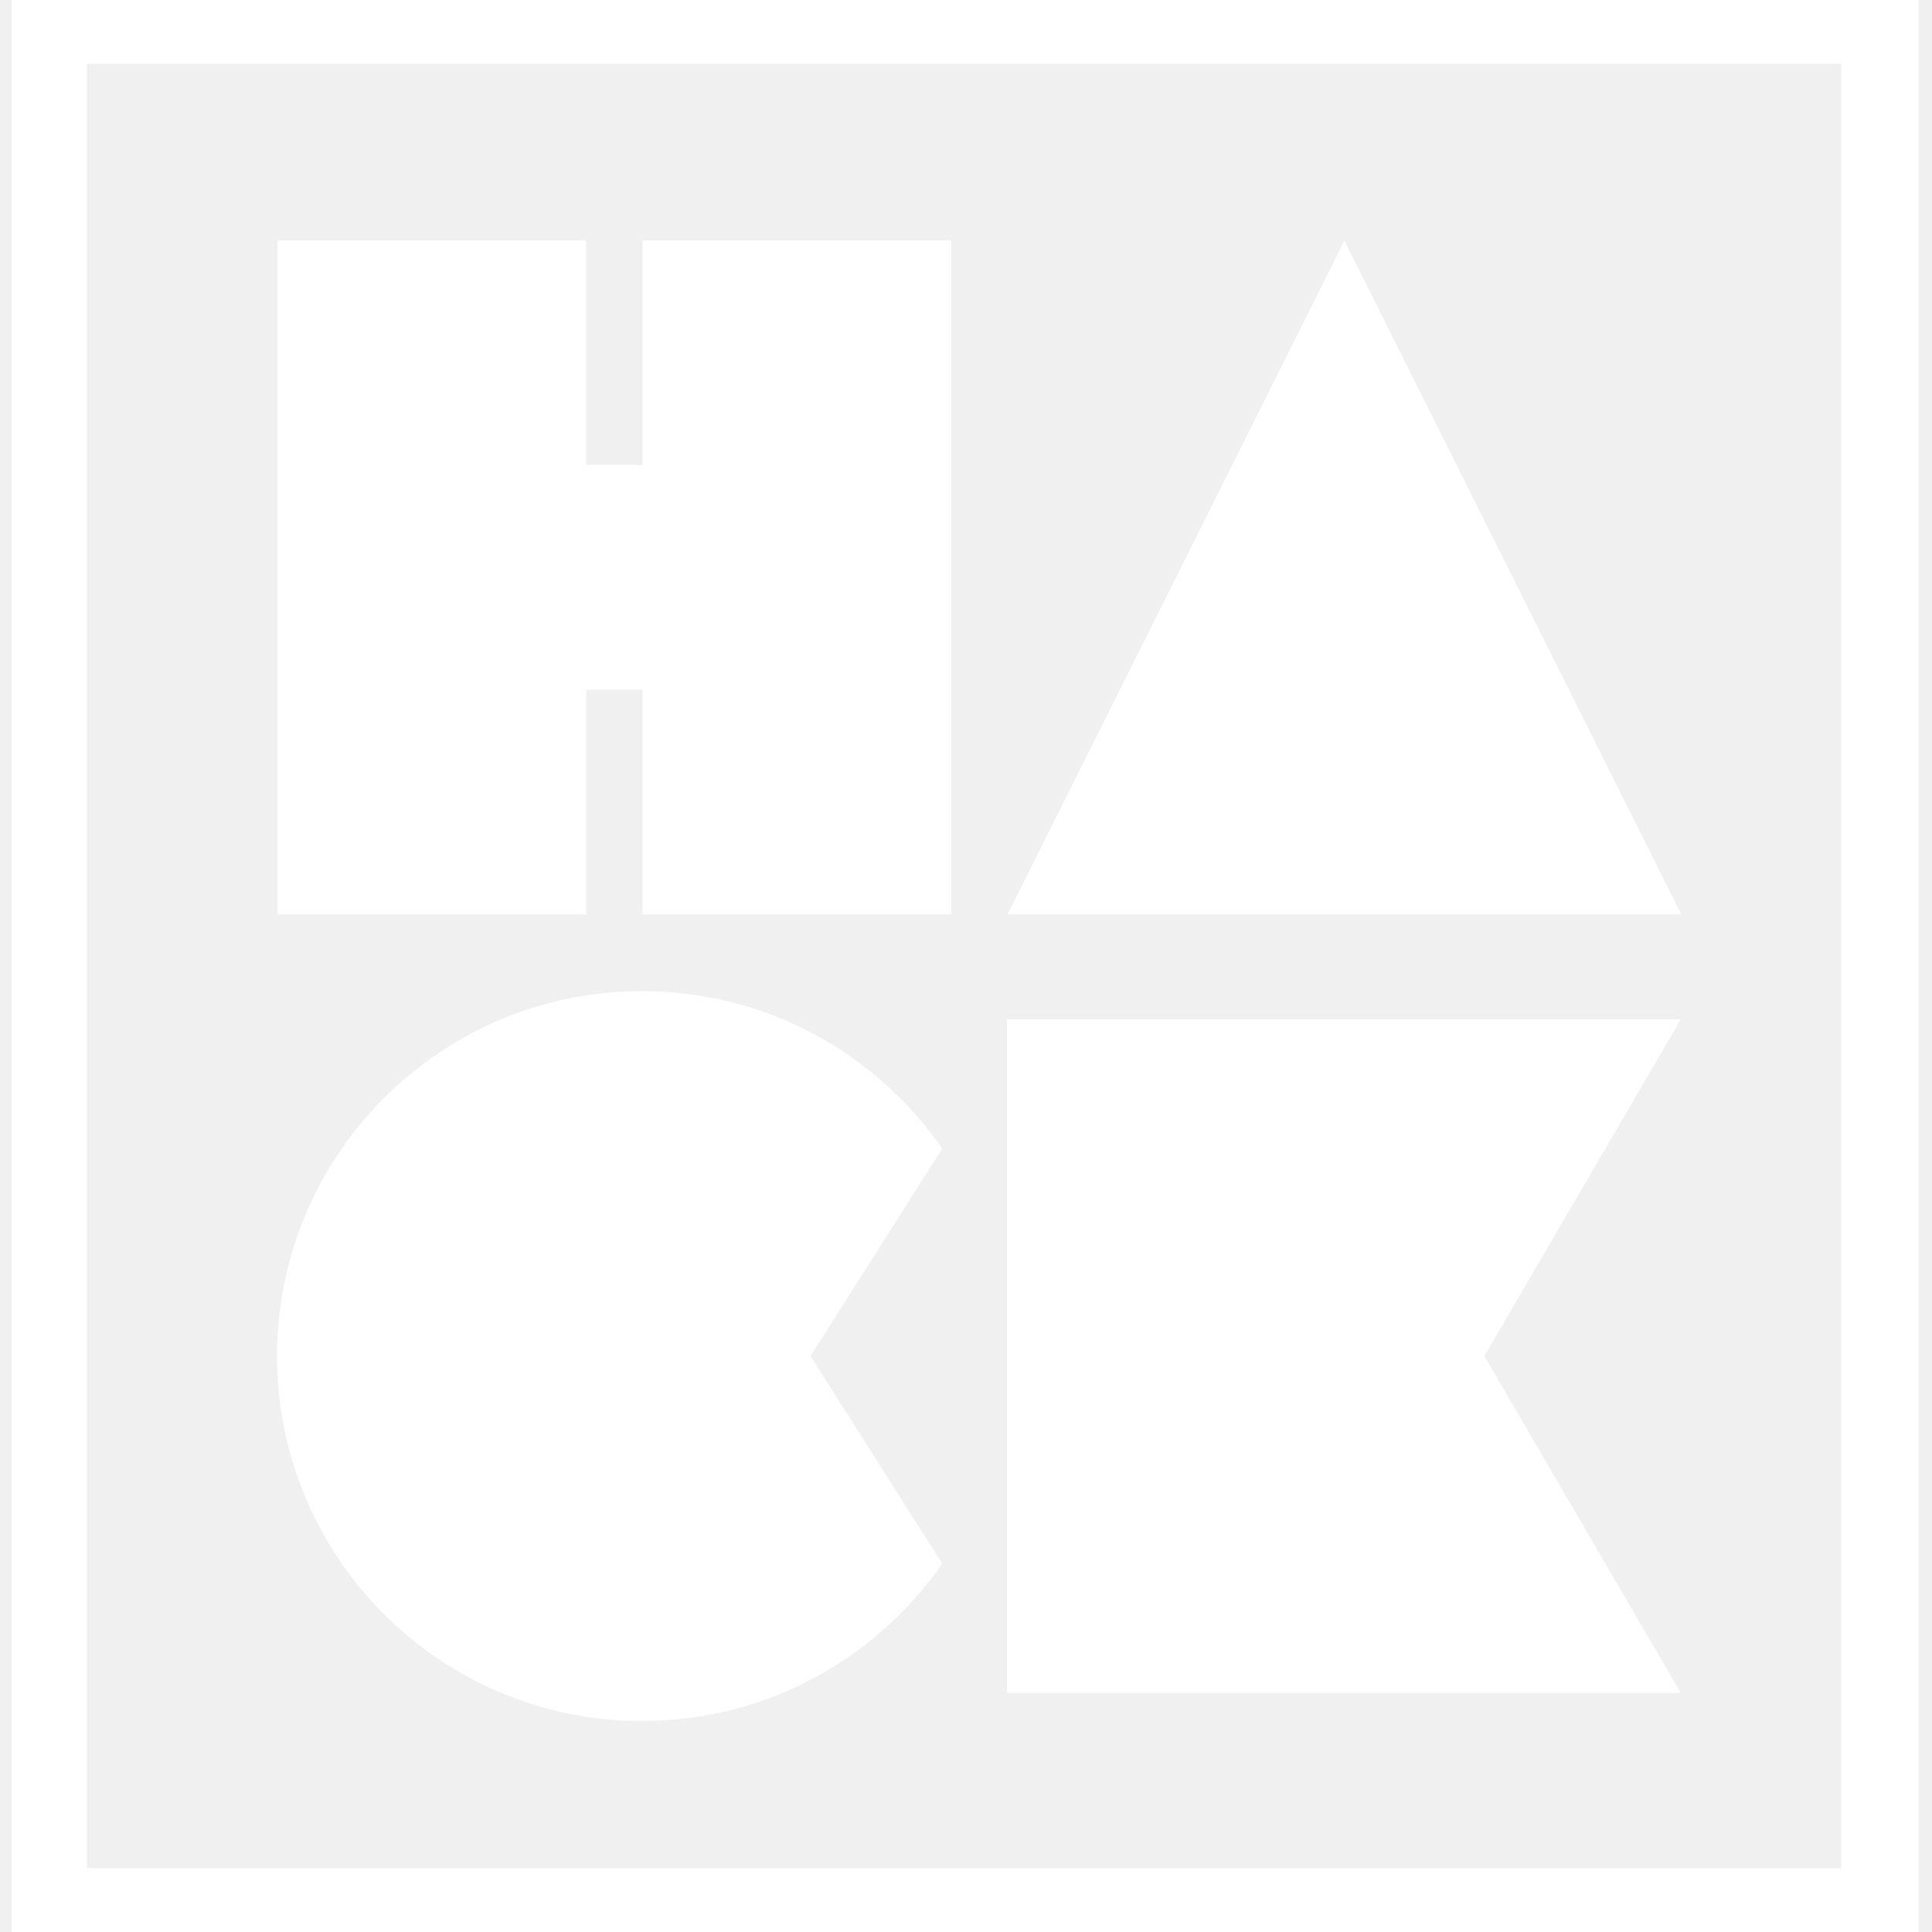
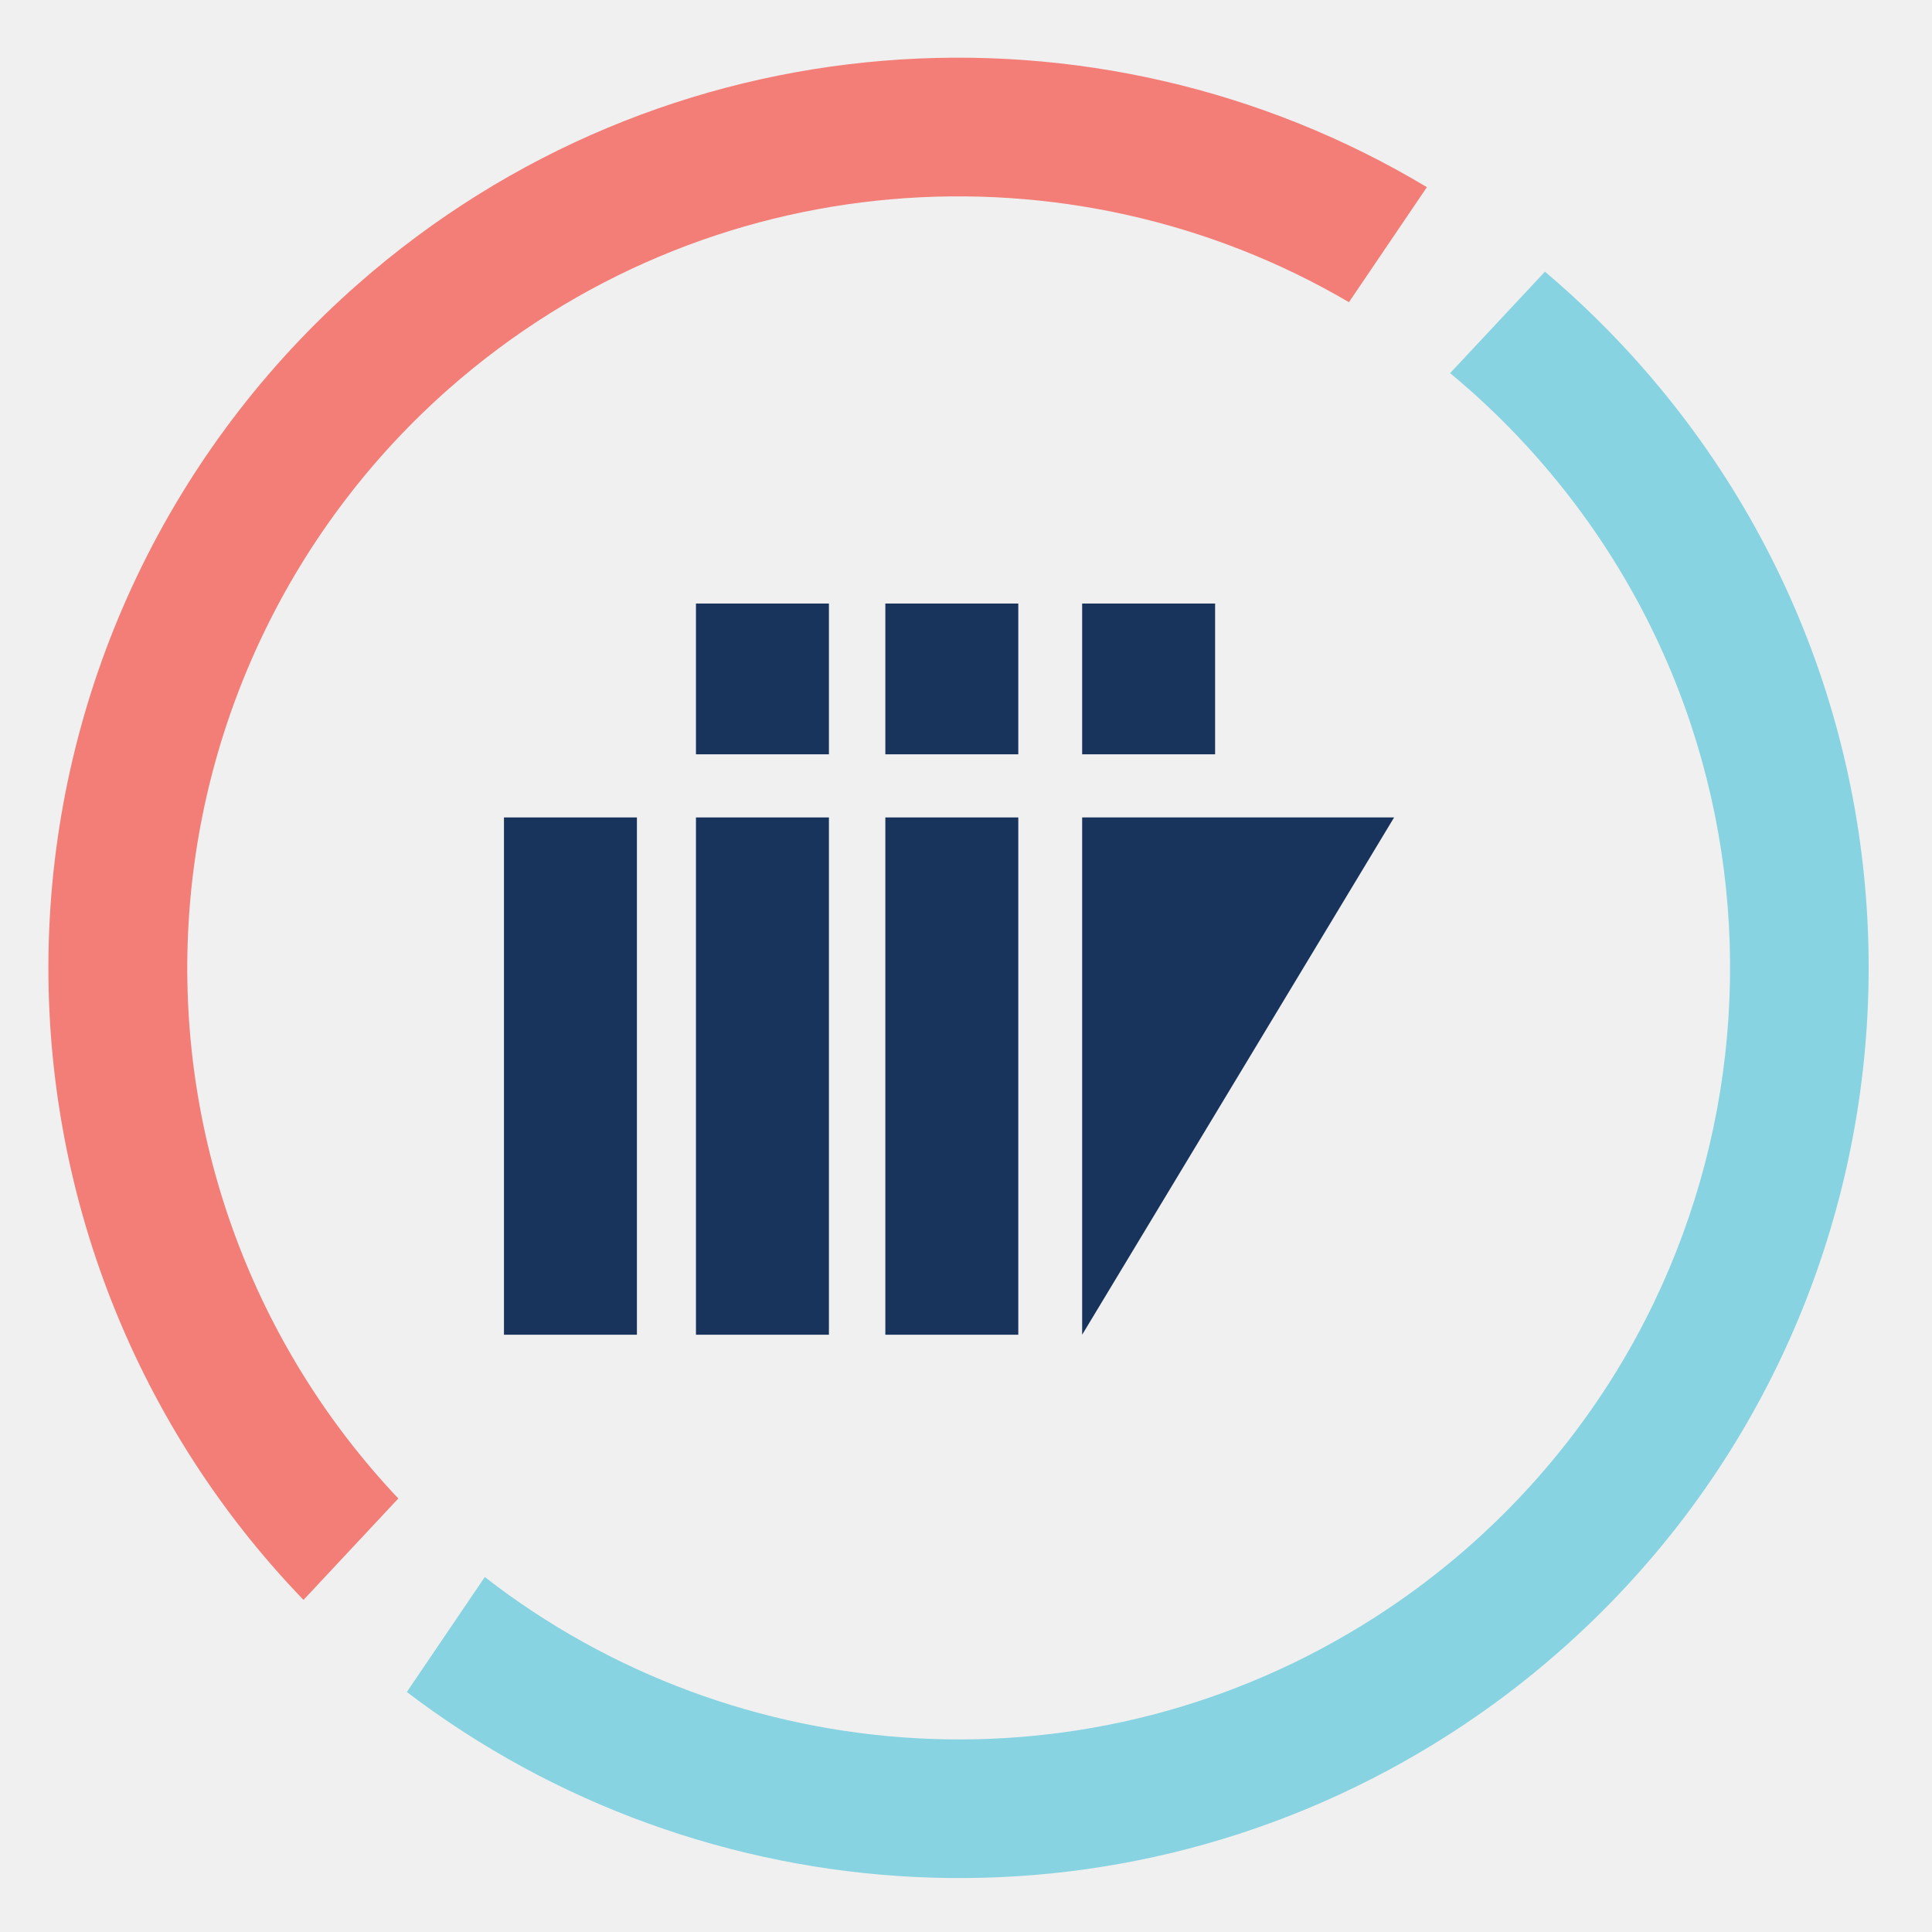
- <svg xmlns="http://www.w3.org/2000/svg" version="1.1" id="Layer_1" x="0px" y="0px" viewBox="0 0 1000 1000" enable-background="new 0 0 1000 1000" xml:space="preserve">
-   <g>
-     <g>
-       <polygon fill="#FFFFFF" points="332.6,124.5 332.6,240.7 303.5,240.7 303.5,124.5 143.7,124.5 143.7,473.3 303.5,473.3 303.5,357     332.6,357 332.6,473.3 492.4,473.3 492.4,124.5   " />
-       <polygon fill="#FFFFFF" points="521.5,473.3 695.9,124.5 870.3,473.3   " />
-       <g>
-         <polygon fill="#FFFFFF" points="521.2,876.3 521.2,527.6 870,527.6 768.3,701.9 870,876.3    " />
-         <path fill="#FFFFFF" d="M419.5,701.9l68.2-107.4c-34.1-49.3-91-81.5-155.4-81.5c-104.3,0-188.9,84.6-188.9,188.9     c0,104.3,84.6,188.9,188.9,188.9c64.4,0,121.3-32.3,155.4-81.5L419.5,701.9z" />
-       </g>
-     </g>
-     <path fill="#FFFFFF" d="M993,1000H6V0h987V1000z M45,967h908V33H45V967z" />
-   </g>
+ <svg xmlns="http://www.w3.org/2000/svg" id="Layer_1" data-name="Layer 1" viewBox="0 0 1080 1080">
+   <defs>
+     <style>.cls-1{fill:#18335c;}.cls-2{fill:#f37e77;}.cls-3{fill:#88d3e1;}</style>
+   </defs>
+   <rect class="cls-1" x="389.05" y="337.38" width="74.32" height="84.28" />
+   <rect class="cls-1" x="494.91" y="337.38" width="74.32" height="84.28" />
+   <rect class="cls-1" x="604.93" y="337.38" width="74.32" height="84.28" />
+   <rect class="cls-1" x="389.05" y="456.95" width="74.32" height="289.17" />
+   <rect class="cls-1" x="281.72" y="456.95" width="74.32" height="289.17" />
+   <rect class="cls-1" x="494.91" y="456.95" width="74.32" height="289.17" />
+   <polygon class="cls-1" points="604.93 746.12 604.93 456.95 779.31 456.95 604.93 746.12" />
+   <path class="cls-2" d="M797.64,104.63l-43.57,64.29C598,77.38,394.62,91.08,251.26,217a431.65,431.65,0,0,0-28.6,620.66l-53,56.7a508.84,508.84,0,0,1,30.47-735.6C370.58,9,613-6.2,797.64,104.63Z" />
+   <path class="cls-3" d="M871.55,923.28a507.66,507.66,0,0,1-61.18,46.09c-185,118.55-417.75,102.3-582.95-23.54L271,881.56c140.22,109.06,339.47,123.88,497.56,22.54a431.37,431.37,0,0,0,51.86-39c179-157.16,196.64-429.66,39.46-608.64a432,432,0,0,0-49.25-47.87l53-56.72a512.93,512.93,0,0,1,54.48,53.45C1103.51,416.43,1082.66,737.88,871.55,923.28Z" />
</svg>
